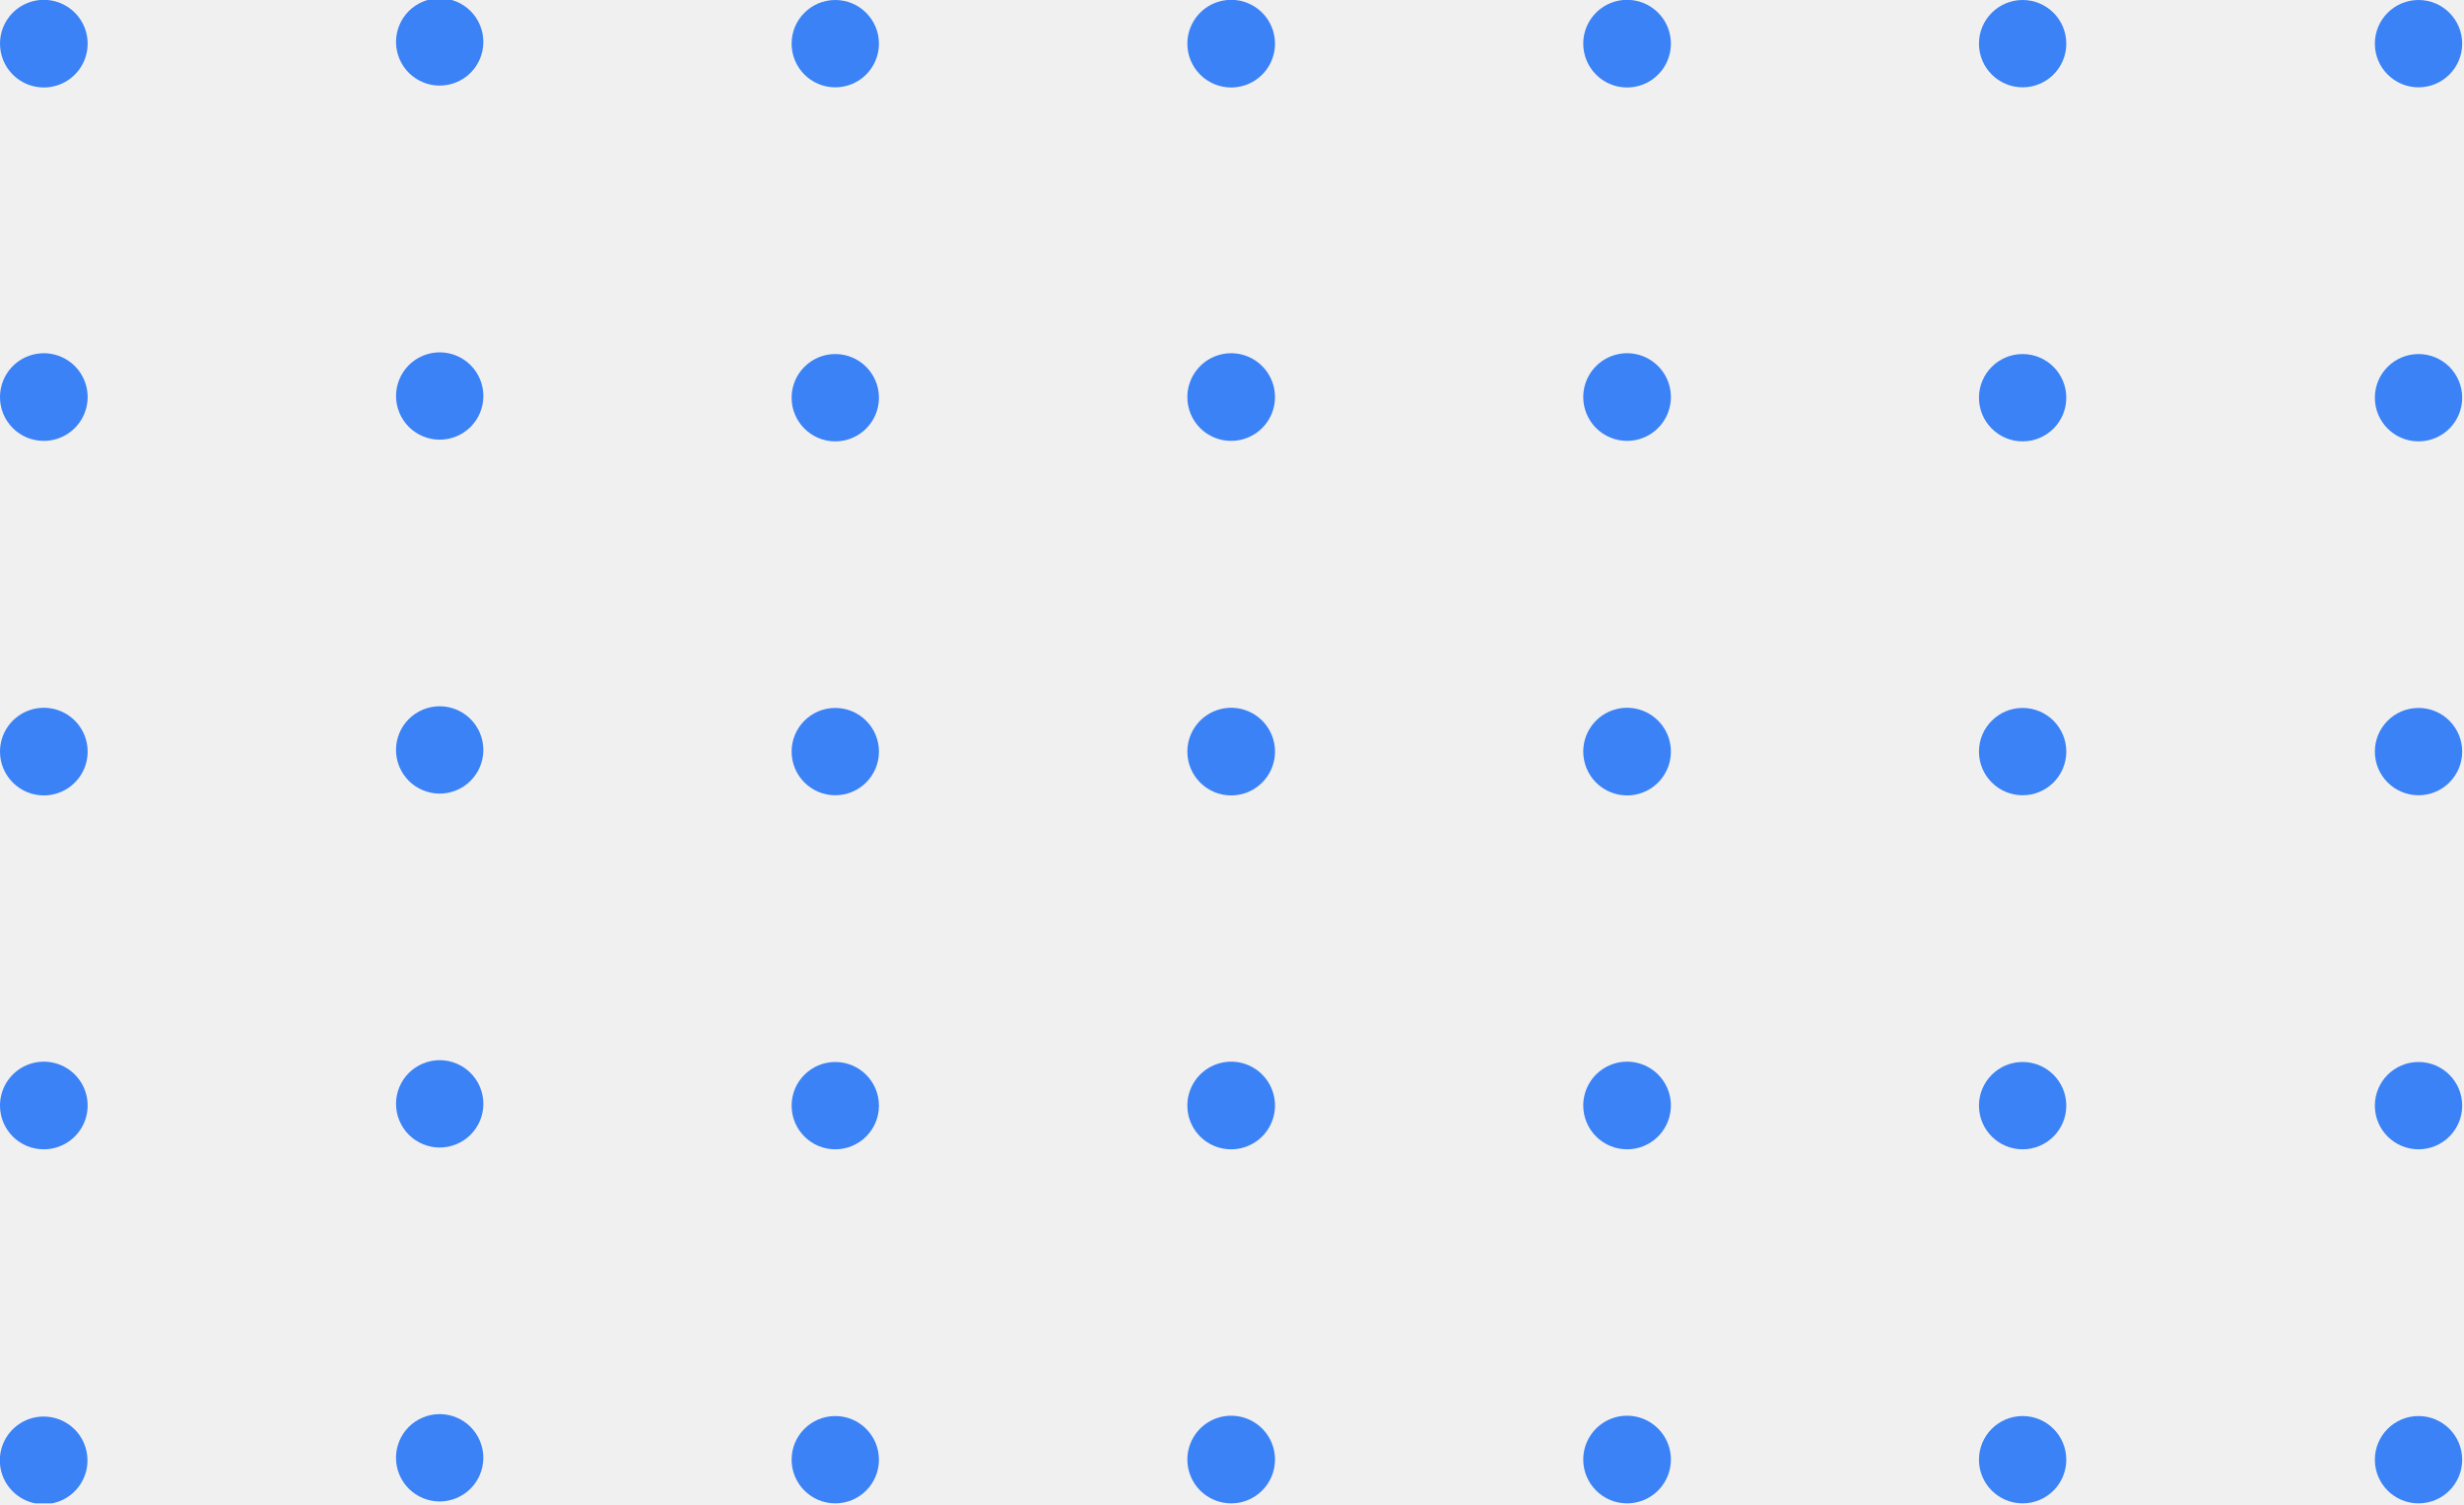
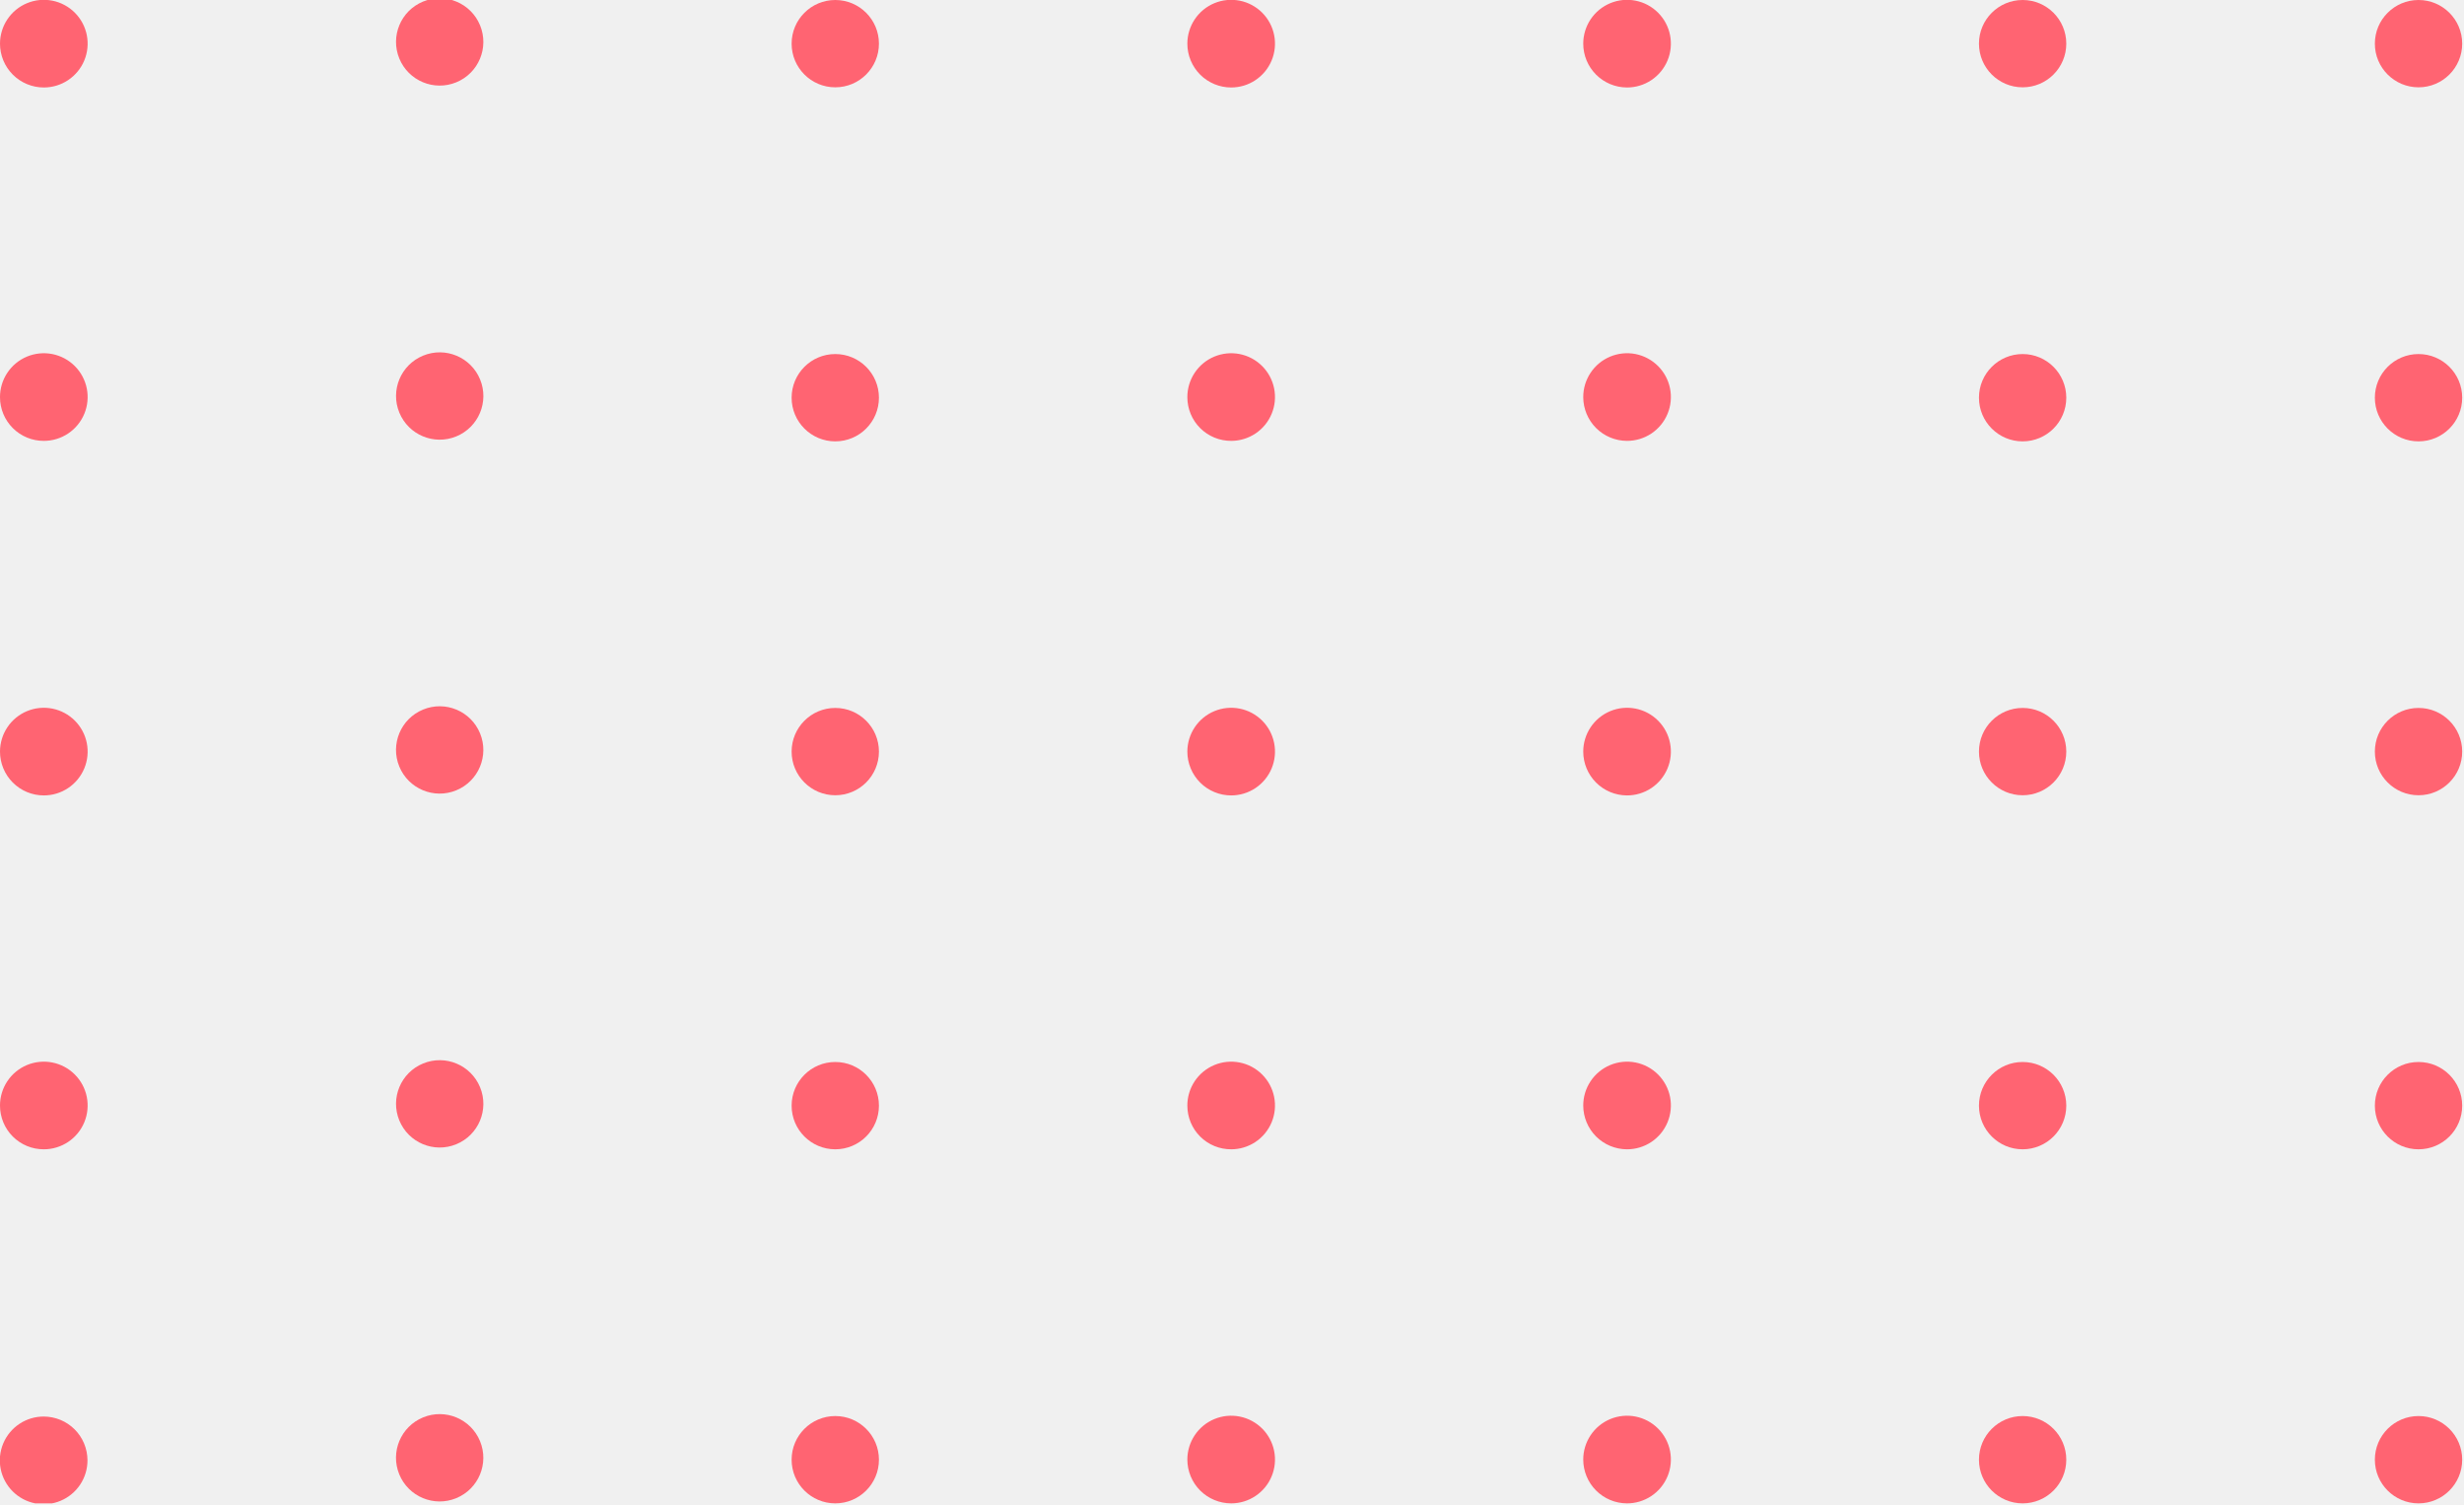
<svg xmlns="http://www.w3.org/2000/svg" width="149" height="91" viewBox="0 0 149 91" fill="none">
  <g clip-path="url(#clip0_19_702)">
-     <path d="M146.25 90.91C147.708 90.91 148.89 89.728 148.89 88.27C148.89 86.812 147.708 85.63 146.25 85.63C144.792 85.63 143.61 86.812 143.61 88.27C143.61 89.728 144.792 90.91 146.25 90.91Z" fill="#3B82F6" />
-     <path d="M122.31 90.91C123.768 90.91 124.95 89.728 124.95 88.27C124.95 86.812 123.768 85.63 122.31 85.63C120.852 85.63 119.67 86.812 119.67 88.27C119.67 89.728 120.852 90.91 122.31 90.91Z" fill="#3B82F6" />
-     <path d="M98.38 90.91C98.904 90.912 99.418 90.758 99.855 90.468C100.292 90.178 100.633 89.765 100.835 89.281C101.038 88.797 101.091 88.264 100.99 87.749C100.889 87.234 100.638 86.761 100.267 86.39C99.897 86.018 99.425 85.765 98.911 85.662C98.396 85.559 97.863 85.611 97.378 85.811C96.894 86.011 96.479 86.351 96.187 86.787C95.896 87.223 95.74 87.736 95.74 88.26C95.74 88.961 96.018 89.634 96.513 90.13C97.007 90.627 97.679 90.907 98.38 90.91Z" fill="#3B82F6" />
-     <path d="M74.45 90.91C74.974 90.91 75.487 90.755 75.922 90.463C76.358 90.172 76.698 89.758 76.898 89.274C77.099 88.79 77.151 88.257 77.049 87.743C76.947 87.229 76.695 86.757 76.324 86.386C75.953 86.016 75.481 85.763 74.967 85.661C74.453 85.559 73.92 85.611 73.436 85.812C72.952 86.012 72.538 86.352 72.247 86.788C71.956 87.224 71.8 87.736 71.8 88.26C71.8 88.608 71.868 88.953 72.002 89.274C72.135 89.596 72.33 89.888 72.576 90.134C72.822 90.38 73.114 90.575 73.436 90.708C73.757 90.841 74.102 90.91 74.45 90.91Z" fill="#3B82F6" />
-     <path d="M50.51 90.91C51.968 90.91 53.15 89.728 53.15 88.27C53.15 86.812 51.968 85.63 50.51 85.63C49.052 85.63 47.87 86.812 47.87 88.27C47.87 89.728 49.052 90.91 50.51 90.91Z" fill="#3B82F6" />
-     <path d="M27.59 90.596C28.939 90.041 29.583 88.498 29.028 87.15C28.474 85.801 26.931 85.158 25.583 85.712C24.234 86.267 23.59 87.809 24.145 89.158C24.699 90.506 26.242 91.15 27.59 90.596Z" fill="#3B82F6" />
-     <path d="M2.65 85.66C2.125 85.658 1.611 85.812 1.174 86.103C0.737 86.393 0.395 86.807 0.194 87.291C-0.008 87.776 -0.062 88.31 0.04 88.825C0.142 89.34 0.395 89.813 0.766 90.184C1.137 90.555 1.61 90.808 2.125 90.909C2.64 91.011 3.174 90.958 3.659 90.756C4.143 90.555 4.557 90.213 4.848 89.776C5.138 89.339 5.292 88.825 5.29 88.3C5.287 87.601 5.008 86.931 4.514 86.436C4.019 85.942 3.349 85.663 2.65 85.66Z" fill="#3B82F6" />
-     <path d="M146.25 69.5C147.708 69.5 148.89 68.318 148.89 66.86C148.89 65.402 147.708 64.22 146.25 64.22C144.792 64.22 143.61 65.402 143.61 66.86C143.61 68.318 144.792 69.5 146.25 69.5Z" fill="#3B82F6" />
-     <path d="M122.31 69.5C123.768 69.5 124.95 68.318 124.95 66.86C124.95 65.402 123.768 64.22 122.31 64.22C120.852 64.22 119.67 65.402 119.67 66.86C119.67 68.318 120.852 69.5 122.31 69.5Z" fill="#3B82F6" />
-     <path d="M98.38 69.5C98.905 69.502 99.419 69.348 99.856 69.058C100.293 68.767 100.635 68.353 100.836 67.869C101.038 67.384 101.092 66.85 100.99 66.335C100.888 65.82 100.635 65.347 100.264 64.976C99.893 64.605 99.419 64.352 98.905 64.251C98.39 64.148 97.856 64.202 97.371 64.404C96.887 64.606 96.473 64.947 96.183 65.384C95.892 65.821 95.738 66.335 95.74 66.86C95.743 67.559 96.022 68.229 96.516 68.724C97.011 69.218 97.681 69.497 98.38 69.5Z" fill="#3B82F6" />
-     <path d="M74.45 69.5C74.975 69.5 75.487 69.344 75.923 69.053C76.359 68.761 76.699 68.347 76.899 67.862C77.1 67.377 77.151 66.844 77.048 66.329C76.945 65.815 76.692 65.343 76.32 64.973C75.949 64.602 75.475 64.351 74.961 64.25C74.446 64.149 73.913 64.203 73.429 64.405C72.945 64.607 72.532 64.948 72.242 65.385C71.952 65.822 71.798 66.335 71.8 66.86C71.8 67.208 71.869 67.552 72.002 67.873C72.135 68.194 72.331 68.485 72.577 68.73C72.823 68.976 73.115 69.17 73.437 69.302C73.758 69.434 74.103 69.501 74.45 69.5Z" fill="#3B82F6" />
-     <path d="M50.51 69.5C51.968 69.5 53.15 68.318 53.15 66.86C53.15 65.402 51.968 64.22 50.51 64.22C49.052 64.22 47.87 65.402 47.87 66.86C47.87 68.318 49.052 69.5 50.51 69.5Z" fill="#3B82F6" />
-     <path d="M27.593 69.193C28.941 68.639 29.585 67.096 29.031 65.748C28.476 64.399 26.933 63.755 25.585 64.31C24.236 64.864 23.593 66.407 24.147 67.755C24.702 69.104 26.244 69.748 27.593 69.193Z" fill="#3B82F6" />
-     <path d="M2.65 69.5C3.175 69.5 3.687 69.344 4.123 69.053C4.559 68.761 4.899 68.347 5.099 67.862C5.3 67.377 5.351 66.844 5.248 66.329C5.145 65.815 4.892 65.343 4.52 64.973C4.149 64.602 3.676 64.351 3.161 64.25C2.646 64.149 2.113 64.203 1.629 64.405C1.145 64.607 0.732 64.948 0.442 65.385C0.152 65.822 -0.002 66.335 1.88721e-05 66.86C1.63788e-05 67.208 0.069 67.552 0.202 67.873C0.335 68.194 0.531 68.485 0.777 68.73C1.023 68.976 1.315 69.17 1.637 69.302C1.958 69.434 2.303 69.501 2.65 69.5Z" fill="#3B82F6" />
-     <path d="M146.25 48.09C147.708 48.09 148.89 46.908 148.89 45.45C148.89 43.992 147.708 42.81 146.25 42.81C144.792 42.81 143.61 43.992 143.61 45.45C143.61 46.908 144.792 48.09 146.25 48.09Z" fill="#3B82F6" />
-     <path d="M122.31 48.09C123.768 48.09 124.95 46.908 124.95 45.45C124.95 43.992 123.768 42.81 122.31 42.81C120.852 42.81 119.67 43.992 119.67 45.45C119.67 46.908 120.852 48.09 122.31 48.09Z" fill="#3B82F6" />
-     <path d="M98.38 48.1C98.904 48.102 99.418 47.948 99.855 47.658C100.292 47.368 100.633 46.955 100.835 46.471C101.038 45.987 101.091 45.454 100.99 44.939C100.889 44.425 100.638 43.951 100.267 43.58C99.897 43.208 99.425 42.955 98.911 42.852C98.396 42.749 97.863 42.8 97.378 43.001C96.894 43.201 96.479 43.541 96.187 43.977C95.896 44.413 95.74 44.925 95.74 45.45C95.74 46.151 96.018 46.824 96.513 47.32C97.007 47.817 97.679 48.097 98.38 48.1Z" fill="#3B82F6" />
-     <path d="M74.45 48.1C74.974 48.1 75.487 47.945 75.922 47.653C76.358 47.362 76.698 46.948 76.898 46.464C77.099 45.98 77.151 45.447 77.049 44.933C76.947 44.419 76.695 43.947 76.324 43.576C75.953 43.206 75.481 42.953 74.967 42.851C74.453 42.749 73.92 42.801 73.436 43.002C72.952 43.202 72.538 43.542 72.247 43.978C71.956 44.414 71.8 44.926 71.8 45.45C71.8 45.798 71.868 46.143 72.002 46.464C72.135 46.786 72.33 47.078 72.576 47.324C72.822 47.57 73.114 47.765 73.436 47.898C73.757 48.032 74.102 48.1 74.45 48.1Z" fill="#3B82F6" />
-     <path d="M50.51 48.09C51.968 48.09 53.15 46.908 53.15 45.45C53.15 43.992 51.968 42.81 50.51 42.81C49.052 42.81 47.87 43.992 47.87 45.45C47.87 46.908 49.052 48.09 50.51 48.09Z" fill="#3B82F6" />
-     <path d="M27.591 47.791C28.94 47.237 29.584 45.694 29.029 44.346C28.475 42.997 26.932 42.354 25.584 42.908C24.235 43.463 23.591 45.005 24.146 46.354C24.7 47.702 26.243 48.346 27.591 47.791Z" fill="#3B82F6" />
-     <path d="M2.65 48.1C3.174 48.1 3.687 47.945 4.122 47.653C4.558 47.362 4.898 46.948 5.098 46.464C5.299 45.98 5.351 45.447 5.249 44.933C5.147 44.419 4.895 43.947 4.524 43.576C4.153 43.206 3.681 42.953 3.167 42.851C2.653 42.749 2.12 42.801 1.636 43.002C1.152 43.202 0.738 43.542 0.447 43.978C0.155 44.414 0 44.926 0 45.45C0 46.153 0.279 46.827 0.776 47.324C1.273 47.821 1.947 48.1 2.65 48.1Z" fill="#3B82F6" />
-     <path d="M146.25 26.69C147.708 26.69 148.89 25.508 148.89 24.05C148.89 22.592 147.708 21.41 146.25 21.41C144.792 21.41 143.61 22.592 143.61 24.05C143.61 25.508 144.792 26.69 146.25 26.69Z" fill="#3B82F6" />
-     <path d="M122.31 26.69C123.768 26.69 124.95 25.508 124.95 24.05C124.95 22.592 123.768 21.41 122.31 21.41C120.852 21.41 119.67 22.592 119.67 24.05C119.67 25.508 120.852 26.69 122.31 26.69Z" fill="#3B82F6" />
-     <path d="M98.38 26.66C98.905 26.662 99.419 26.508 99.856 26.218C100.293 25.927 100.635 25.513 100.836 25.029C101.038 24.544 101.092 24.011 100.99 23.495C100.888 22.98 100.635 22.507 100.264 22.136C99.893 21.765 99.419 21.512 98.905 21.41C98.39 21.308 97.856 21.362 97.371 21.564C96.887 21.765 96.473 22.107 96.183 22.544C95.892 22.981 95.738 23.495 95.74 24.02C95.743 24.719 96.022 25.389 96.516 25.884C97.011 26.378 97.681 26.657 98.38 26.66Z" fill="#3B82F6" />
-     <path d="M74.45 26.66C74.975 26.66 75.487 26.504 75.923 26.213C76.359 25.921 76.699 25.507 76.899 25.022C77.1 24.537 77.151 24.004 77.048 23.489C76.945 22.975 76.692 22.503 76.32 22.133C75.949 21.762 75.475 21.511 74.961 21.41C74.446 21.309 73.913 21.363 73.429 21.565C72.945 21.767 72.532 22.108 72.242 22.545C71.952 22.982 71.798 23.495 71.8 24.02C71.8 24.367 71.869 24.712 72.002 25.033C72.135 25.354 72.331 25.645 72.577 25.89C72.823 26.136 73.115 26.33 73.437 26.462C73.758 26.594 74.103 26.661 74.45 26.66Z" fill="#3B82F6" />
-     <path d="M50.51 26.69C51.968 26.69 53.15 25.508 53.15 24.05C53.15 22.592 51.968 21.41 50.51 21.41C49.052 21.41 47.87 22.592 47.87 24.05C47.87 25.508 49.052 26.69 50.51 26.69Z" fill="#3B82F6" />
-     <path d="M27.593 26.389C28.942 25.835 29.586 24.292 29.031 22.944C28.477 21.595 26.934 20.951 25.586 21.506C24.237 22.06 23.593 23.603 24.148 24.951C24.702 26.3 26.245 26.944 27.593 26.389Z" fill="#3B82F6" />
-     <path d="M2.65 26.66C3.175 26.66 3.687 26.504 4.123 26.213C4.559 25.921 4.899 25.507 5.099 25.022C5.3 24.537 5.351 24.004 5.248 23.489C5.145 22.975 4.892 22.503 4.52 22.133C4.149 21.762 3.676 21.511 3.161 21.41C2.646 21.309 2.113 21.363 1.629 21.565C1.145 21.767 0.732 22.108 0.442 22.545C0.152 22.982 -0.002 23.495 1.88721e-05 24.02C1.63788e-05 24.367 0.069 24.712 0.202 25.033C0.335 25.354 0.531 25.645 0.777 25.89C1.023 26.136 1.315 26.33 1.637 26.462C1.958 26.594 2.303 26.661 2.65 26.66Z" fill="#3B82F6" />
-     <path d="M146.25 5.28C147.708 5.28 148.89 4.098 148.89 2.64C148.89 1.182 147.708 0 146.25 0C144.792 0 143.61 1.182 143.61 2.64C143.61 4.098 144.792 5.28 146.25 5.28Z" fill="#3B82F6" />
-     <path d="M122.31 5.28C123.768 5.28 124.95 4.098 124.95 2.64C124.95 1.182 123.768 0 122.31 0C120.852 0 119.67 1.182 119.67 2.64C119.67 4.098 120.852 5.28 122.31 5.28Z" fill="#3B82F6" />
-     <path d="M98.38 5.29C98.904 5.292 99.418 5.138 99.855 4.848C100.292 4.558 100.633 4.145 100.835 3.661C101.038 3.177 101.091 2.644 100.99 2.129C100.889 1.614 100.638 1.141 100.267 0.77C99.897 0.398 99.425 0.145 98.911 0.042C98.396 -0.061 97.863 -0.009 97.378 0.191C96.894 0.391 96.479 0.731 96.187 1.167C95.896 1.603 95.74 2.115 95.74 2.64C95.74 3.341 96.018 4.014 96.513 4.51C97.007 5.007 97.679 5.287 98.38 5.29Z" fill="#3B82F6" />
-     <path d="M74.45 5.29C74.974 5.29 75.487 5.135 75.922 4.843C76.358 4.552 76.698 4.138 76.898 3.654C77.099 3.17 77.151 2.637 77.049 2.123C76.947 1.609 76.695 1.137 76.324 0.766C75.953 0.396 75.481 0.143 74.967 0.041C74.453 -0.061 73.92 -0.009 73.436 0.192C72.952 0.392 72.538 0.732 72.247 1.168C71.956 1.604 71.8 2.116 71.8 2.64C71.8 2.988 71.868 3.333 72.002 3.654C72.135 3.976 72.33 4.268 72.576 4.514C72.822 4.76 73.114 4.955 73.436 5.088C73.757 5.221 74.102 5.29 74.45 5.29Z" fill="#3B82F6" />
-     <path d="M50.51 5.28C51.968 5.28 53.15 4.098 53.15 2.64C53.15 1.182 51.968 0 50.51 0C49.052 0 47.87 1.182 47.87 2.64C47.87 4.098 49.052 5.28 50.51 5.28Z" fill="#3B82F6" />
-     <path d="M27.592 4.977C28.941 4.423 29.584 2.88 29.03 1.532C28.476 0.183 26.933 -0.46 25.584 0.094C24.236 0.649 23.592 2.191 24.147 3.54C24.701 4.888 26.244 5.532 27.592 4.977Z" fill="#3B82F6" />
-     <path d="M2.65 5.29C3.174 5.29 3.687 5.135 4.122 4.843C4.558 4.552 4.898 4.138 5.098 3.654C5.299 3.17 5.351 2.637 5.249 2.123C5.147 1.609 4.895 1.137 4.524 0.766C4.153 0.396 3.681 0.143 3.167 0.041C2.653 -0.061 2.12 -0.009 1.636 0.192C1.152 0.392 0.738 0.732 0.447 1.168C0.155 1.604 0 2.116 0 2.64C0 3.343 0.279 4.017 0.776 4.514C1.273 5.011 1.947 5.29 2.65 5.29Z" fill="#3B82F6" />
+     <path d="M146.25 90.91C147.708 90.91 148.89 89.728 148.89 88.27C148.89 86.812 147.708 85.63 146.25 85.63C144.792 85.63 143.61 86.812 143.61 88.27C143.61 89.728 144.792 90.91 146.25 90.91Z" fill="#FF6472" />
+     <path d="M122.31 90.91C123.768 90.91 124.95 89.728 124.95 88.27C124.95 86.812 123.768 85.63 122.31 85.63C120.852 85.63 119.67 86.812 119.67 88.27C119.67 89.728 120.852 90.91 122.31 90.91Z" fill="#FF6472" />
+     <path d="M98.38 90.91C98.904 90.912 99.418 90.758 99.855 90.468C100.292 90.178 100.633 89.765 100.835 89.281C101.038 88.797 101.091 88.264 100.99 87.749C100.889 87.234 100.638 86.761 100.267 86.39C99.897 86.018 99.425 85.765 98.911 85.662C98.396 85.559 97.863 85.611 97.378 85.811C96.894 86.011 96.479 86.351 96.187 86.787C95.896 87.223 95.74 87.736 95.74 88.26C95.74 88.961 96.018 89.634 96.513 90.13C97.007 90.627 97.679 90.907 98.38 90.91Z" fill="#FF6472" />
+     <path d="M74.45 90.91C74.974 90.91 75.487 90.755 75.922 90.463C76.358 90.172 76.698 89.758 76.898 89.274C77.099 88.79 77.151 88.257 77.049 87.743C76.947 87.229 76.695 86.757 76.324 86.386C75.953 86.016 75.481 85.763 74.967 85.661C74.453 85.559 73.92 85.611 73.436 85.812C72.952 86.012 72.538 86.352 72.247 86.788C71.956 87.224 71.8 87.736 71.8 88.26C71.8 88.608 71.868 88.953 72.002 89.274C72.135 89.596 72.33 89.888 72.576 90.134C72.822 90.38 73.114 90.575 73.436 90.708C73.757 90.841 74.102 90.91 74.45 90.91Z" fill="#FF6472" />
+     <path d="M50.51 90.91C51.968 90.91 53.15 89.728 53.15 88.27C53.15 86.812 51.968 85.63 50.51 85.63C49.052 85.63 47.87 86.812 47.87 88.27C47.87 89.728 49.052 90.91 50.51 90.91Z" fill="#FF6472" />
+     <path d="M27.59 90.596C28.939 90.041 29.583 88.498 29.028 87.15C28.474 85.801 26.931 85.158 25.583 85.712C24.234 86.267 23.59 87.809 24.145 89.158C24.699 90.506 26.242 91.15 27.59 90.596Z" fill="#FF6472" />
+     <path d="M2.65 85.66C2.125 85.658 1.611 85.812 1.174 86.103C0.737 86.393 0.395 86.807 0.194 87.291C-0.008 87.776 -0.062 88.31 0.04 88.825C0.142 89.34 0.395 89.813 0.766 90.184C1.137 90.555 1.61 90.808 2.125 90.909C2.64 91.011 3.174 90.958 3.659 90.756C4.143 90.555 4.557 90.213 4.848 89.776C5.138 89.339 5.292 88.825 5.29 88.3C5.287 87.601 5.008 86.931 4.514 86.436C4.019 85.942 3.349 85.663 2.65 85.66Z" fill="#FF6472" />
+     <path d="M146.25 69.5C147.708 69.5 148.89 68.318 148.89 66.86C148.89 65.402 147.708 64.22 146.25 64.22C144.792 64.22 143.61 65.402 143.61 66.86C143.61 68.318 144.792 69.5 146.25 69.5Z" fill="#FF6472" />
+     <path d="M122.31 69.5C123.768 69.5 124.95 68.318 124.95 66.86C124.95 65.402 123.768 64.22 122.31 64.22C120.852 64.22 119.67 65.402 119.67 66.86C119.67 68.318 120.852 69.5 122.31 69.5Z" fill="#FF6472" />
+     <path d="M98.38 69.5C98.905 69.502 99.419 69.348 99.856 69.058C100.293 68.767 100.635 68.353 100.836 67.869C101.038 67.384 101.092 66.85 100.99 66.335C100.888 65.82 100.635 65.347 100.264 64.976C99.893 64.605 99.419 64.352 98.905 64.251C98.39 64.148 97.856 64.202 97.371 64.404C96.887 64.606 96.473 64.947 96.183 65.384C95.892 65.821 95.738 66.335 95.74 66.86C95.743 67.559 96.022 68.229 96.516 68.724C97.011 69.218 97.681 69.497 98.38 69.5Z" fill="#FF6472" />
+     <path d="M74.45 69.5C74.975 69.5 75.487 69.344 75.923 69.053C76.359 68.761 76.699 68.347 76.899 67.862C77.1 67.377 77.151 66.844 77.048 66.329C76.945 65.815 76.692 65.343 76.32 64.973C75.949 64.602 75.475 64.351 74.961 64.25C74.446 64.149 73.913 64.203 73.429 64.405C72.945 64.607 72.532 64.948 72.242 65.385C71.952 65.822 71.798 66.335 71.8 66.86C71.8 67.208 71.869 67.552 72.002 67.873C72.135 68.194 72.331 68.485 72.577 68.73C72.823 68.976 73.115 69.17 73.437 69.302C73.758 69.434 74.103 69.501 74.45 69.5Z" fill="#FF6472" />
+     <path d="M50.51 69.5C51.968 69.5 53.15 68.318 53.15 66.86C53.15 65.402 51.968 64.22 50.51 64.22C49.052 64.22 47.87 65.402 47.87 66.86C47.87 68.318 49.052 69.5 50.51 69.5Z" fill="#FF6472" />
+     <path d="M27.593 69.193C28.941 68.639 29.585 67.096 29.031 65.748C28.476 64.399 26.933 63.755 25.585 64.31C24.236 64.864 23.593 66.407 24.147 67.755C24.702 69.104 26.244 69.748 27.593 69.193Z" fill="#FF6472" />
+     <path d="M2.65 69.5C3.175 69.5 3.687 69.344 4.123 69.053C4.559 68.761 4.899 68.347 5.099 67.862C5.3 67.377 5.351 66.844 5.248 66.329C5.145 65.815 4.892 65.343 4.52 64.973C4.149 64.602 3.676 64.351 3.161 64.25C2.646 64.149 2.113 64.203 1.629 64.405C1.145 64.607 0.732 64.948 0.442 65.385C0.152 65.822 -0.002 66.335 1.88721e-05 66.86C1.63788e-05 67.208 0.069 67.552 0.202 67.873C0.335 68.194 0.531 68.485 0.777 68.73C1.023 68.976 1.315 69.17 1.637 69.302C1.958 69.434 2.303 69.501 2.65 69.5Z" fill="#FF6472" />
+     <path d="M146.25 48.09C147.708 48.09 148.89 46.908 148.89 45.45C148.89 43.992 147.708 42.81 146.25 42.81C144.792 42.81 143.61 43.992 143.61 45.45C143.61 46.908 144.792 48.09 146.25 48.09Z" fill="#FF6472" />
+     <path d="M122.31 48.09C123.768 48.09 124.95 46.908 124.95 45.45C124.95 43.992 123.768 42.81 122.31 42.81C120.852 42.81 119.67 43.992 119.67 45.45C119.67 46.908 120.852 48.09 122.31 48.09Z" fill="#FF6472" />
+     <path d="M98.38 48.1C98.904 48.102 99.418 47.948 99.855 47.658C100.292 47.368 100.633 46.955 100.835 46.471C101.038 45.987 101.091 45.454 100.99 44.939C100.889 44.425 100.638 43.951 100.267 43.58C99.897 43.208 99.425 42.955 98.911 42.852C98.396 42.749 97.863 42.8 97.378 43.001C96.894 43.201 96.479 43.541 96.187 43.977C95.896 44.413 95.74 44.925 95.74 45.45C95.74 46.151 96.018 46.824 96.513 47.32C97.007 47.817 97.679 48.097 98.38 48.1Z" fill="#FF6472" />
+     <path d="M74.45 48.1C74.974 48.1 75.487 47.945 75.922 47.653C76.358 47.362 76.698 46.948 76.898 46.464C77.099 45.98 77.151 45.447 77.049 44.933C76.947 44.419 76.695 43.947 76.324 43.576C75.953 43.206 75.481 42.953 74.967 42.851C74.453 42.749 73.92 42.801 73.436 43.002C72.952 43.202 72.538 43.542 72.247 43.978C71.956 44.414 71.8 44.926 71.8 45.45C71.8 45.798 71.868 46.143 72.002 46.464C72.135 46.786 72.33 47.078 72.576 47.324C72.822 47.57 73.114 47.765 73.436 47.898C73.757 48.032 74.102 48.1 74.45 48.1Z" fill="#FF6472" />
+     <path d="M50.51 48.09C51.968 48.09 53.15 46.908 53.15 45.45C53.15 43.992 51.968 42.81 50.51 42.81C49.052 42.81 47.87 43.992 47.87 45.45C47.87 46.908 49.052 48.09 50.51 48.09Z" fill="#FF6472" />
+     <path d="M27.591 47.791C28.94 47.237 29.584 45.694 29.029 44.346C28.475 42.997 26.932 42.354 25.584 42.908C24.235 43.463 23.591 45.005 24.146 46.354C24.7 47.702 26.243 48.346 27.591 47.791Z" fill="#FF6472" />
+     <path d="M2.65 48.1C3.174 48.1 3.687 47.945 4.122 47.653C4.558 47.362 4.898 46.948 5.098 46.464C5.299 45.98 5.351 45.447 5.249 44.933C5.147 44.419 4.895 43.947 4.524 43.576C4.153 43.206 3.681 42.953 3.167 42.851C2.653 42.749 2.12 42.801 1.636 43.002C1.152 43.202 0.738 43.542 0.447 43.978C0.155 44.414 0 44.926 0 45.45C0 46.153 0.279 46.827 0.776 47.324C1.273 47.821 1.947 48.1 2.65 48.1Z" fill="#FF6472" />
+     <path d="M146.25 26.69C147.708 26.69 148.89 25.508 148.89 24.05C148.89 22.592 147.708 21.41 146.25 21.41C144.792 21.41 143.61 22.592 143.61 24.05C143.61 25.508 144.792 26.69 146.25 26.69Z" fill="#FF6472" />
+     <path d="M122.31 26.69C123.768 26.69 124.95 25.508 124.95 24.05C124.95 22.592 123.768 21.41 122.31 21.41C120.852 21.41 119.67 22.592 119.67 24.05C119.67 25.508 120.852 26.69 122.31 26.69Z" fill="#FF6472" />
+     <path d="M98.38 26.66C98.905 26.662 99.419 26.508 99.856 26.218C100.293 25.927 100.635 25.513 100.836 25.029C101.038 24.544 101.092 24.011 100.99 23.495C100.888 22.98 100.635 22.507 100.264 22.136C99.893 21.765 99.419 21.512 98.905 21.41C98.39 21.308 97.856 21.362 97.371 21.564C96.887 21.765 96.473 22.107 96.183 22.544C95.892 22.981 95.738 23.495 95.74 24.02C95.743 24.719 96.022 25.389 96.516 25.884C97.011 26.378 97.681 26.657 98.38 26.66Z" fill="#FF6472" />
+     <path d="M74.45 26.66C74.975 26.66 75.487 26.504 75.923 26.213C76.359 25.921 76.699 25.507 76.899 25.022C77.1 24.537 77.151 24.004 77.048 23.489C76.945 22.975 76.692 22.503 76.32 22.133C75.949 21.762 75.475 21.511 74.961 21.41C74.446 21.309 73.913 21.363 73.429 21.565C72.945 21.767 72.532 22.108 72.242 22.545C71.952 22.982 71.798 23.495 71.8 24.02C71.8 24.367 71.869 24.712 72.002 25.033C72.135 25.354 72.331 25.645 72.577 25.89C72.823 26.136 73.115 26.33 73.437 26.462C73.758 26.594 74.103 26.661 74.45 26.66Z" fill="#FF6472" />
+     <path d="M50.51 26.69C51.968 26.69 53.15 25.508 53.15 24.05C53.15 22.592 51.968 21.41 50.51 21.41C49.052 21.41 47.87 22.592 47.87 24.05C47.87 25.508 49.052 26.69 50.51 26.69Z" fill="#FF6472" />
+     <path d="M27.593 26.389C28.942 25.835 29.586 24.292 29.031 22.944C28.477 21.595 26.934 20.951 25.586 21.506C24.237 22.06 23.593 23.603 24.148 24.951C24.702 26.3 26.245 26.944 27.593 26.389Z" fill="#FF6472" />
+     <path d="M2.65 26.66C3.175 26.66 3.687 26.504 4.123 26.213C4.559 25.921 4.899 25.507 5.099 25.022C5.3 24.537 5.351 24.004 5.248 23.489C5.145 22.975 4.892 22.503 4.52 22.133C4.149 21.762 3.676 21.511 3.161 21.41C2.646 21.309 2.113 21.363 1.629 21.565C1.145 21.767 0.732 22.108 0.442 22.545C0.152 22.982 -0.002 23.495 1.88721e-05 24.02C1.63788e-05 24.367 0.069 24.712 0.202 25.033C0.335 25.354 0.531 25.645 0.777 25.89C1.023 26.136 1.315 26.33 1.637 26.462C1.958 26.594 2.303 26.661 2.65 26.66Z" fill="#FF6472" />
+     <path d="M146.25 5.28C147.708 5.28 148.89 4.098 148.89 2.64C148.89 1.182 147.708 0 146.25 0C144.792 0 143.61 1.182 143.61 2.64C143.61 4.098 144.792 5.28 146.25 5.28Z" fill="#FF6472" />
+     <path d="M122.31 5.28C123.768 5.28 124.95 4.098 124.95 2.64C124.95 1.182 123.768 0 122.31 0C120.852 0 119.67 1.182 119.67 2.64C119.67 4.098 120.852 5.28 122.31 5.28Z" fill="#FF6472" />
+     <path d="M98.38 5.29C98.904 5.292 99.418 5.138 99.855 4.848C100.292 4.558 100.633 4.145 100.835 3.661C101.038 3.177 101.091 2.644 100.99 2.129C100.889 1.614 100.638 1.141 100.267 0.77C99.897 0.398 99.425 0.145 98.911 0.042C98.396 -0.061 97.863 -0.009 97.378 0.191C96.894 0.391 96.479 0.731 96.187 1.167C95.896 1.603 95.74 2.115 95.74 2.64C95.74 3.341 96.018 4.014 96.513 4.51C97.007 5.007 97.679 5.287 98.38 5.29Z" fill="#FF6472" />
+     <path d="M74.45 5.29C74.974 5.29 75.487 5.135 75.922 4.843C76.358 4.552 76.698 4.138 76.898 3.654C77.099 3.17 77.151 2.637 77.049 2.123C76.947 1.609 76.695 1.137 76.324 0.766C75.953 0.396 75.481 0.143 74.967 0.041C74.453 -0.061 73.92 -0.009 73.436 0.192C72.952 0.392 72.538 0.732 72.247 1.168C71.956 1.604 71.8 2.116 71.8 2.64C71.8 2.988 71.868 3.333 72.002 3.654C72.135 3.976 72.33 4.268 72.576 4.514C72.822 4.76 73.114 4.955 73.436 5.088C73.757 5.221 74.102 5.29 74.45 5.29Z" fill="#FF6472" />
+     <path d="M50.51 5.28C51.968 5.28 53.15 4.098 53.15 2.64C53.15 1.182 51.968 0 50.51 0C49.052 0 47.87 1.182 47.87 2.64C47.87 4.098 49.052 5.28 50.51 5.28Z" fill="#FF6472" />
+     <path d="M27.592 4.977C28.941 4.423 29.584 2.88 29.03 1.532C28.476 0.183 26.933 -0.46 25.584 0.094C24.236 0.649 23.592 2.191 24.147 3.54C24.701 4.888 26.244 5.532 27.592 4.977Z" fill="#FF6472" />
+     <path d="M2.65 5.29C3.174 5.29 3.687 5.135 4.122 4.843C4.558 4.552 4.898 4.138 5.098 3.654C5.299 3.17 5.351 2.637 5.249 2.123C5.147 1.609 4.895 1.137 4.524 0.766C4.153 0.396 3.681 0.143 3.167 0.041C2.653 -0.061 2.12 -0.009 1.636 0.192C1.152 0.392 0.738 0.732 0.447 1.168C0.155 1.604 0 2.116 0 2.64C0 3.343 0.279 4.017 0.776 4.514C1.273 5.011 1.947 5.29 2.65 5.29Z" fill="#FF6472" />
  </g>
  <defs>
    <clipPath id="clip0_19_702">
      <rect width="148.89" height="90.91" fill="white" />
    </clipPath>
  </defs>
</svg>
